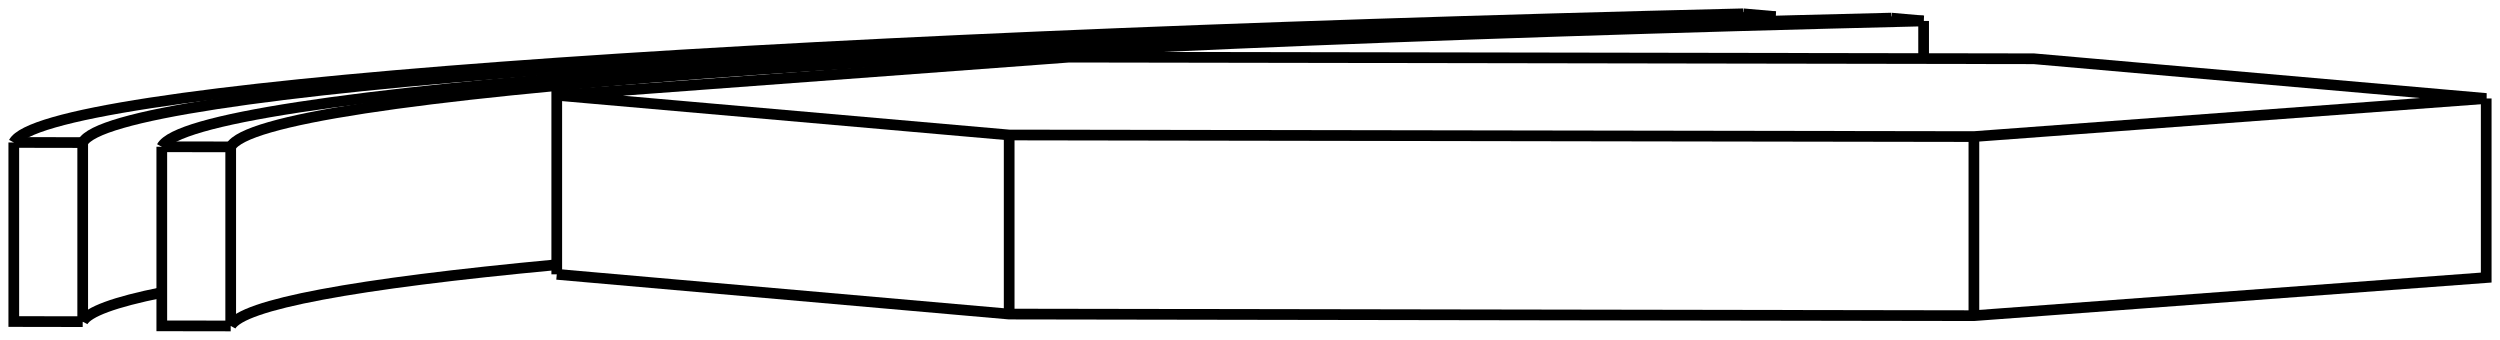
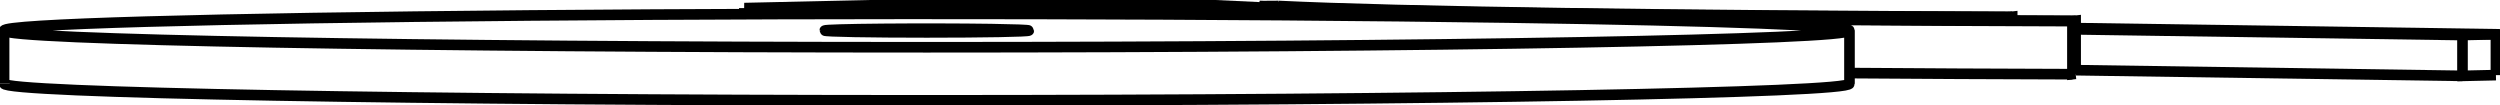
- <svg xmlns="http://www.w3.org/2000/svg" version="1.1" viewBox="-99 -13.187 181.282 24.636" fill="none" stroke="black" stroke-width="0.6%" vector-effect="non-scaling-stroke">
-   <path d="M -58.628 6.706 L -58.628 -6.279 L -25.822 -3.399 L 44.133 -3.283 L 81.282 -6.046 L 48.475 -8.926 L -21.48 -9.043 L -58.628 -6.279" />
-   <path d="M -25.822 9.587 L -25.822 -3.399" />
-   <path d="M -58.628 6.706 L -25.822 9.587 L 44.133 9.703 L 81.282 6.94 L 81.282 -6.046" />
-   <path d="M 44.133 9.703 L 44.133 -3.283" />
-   <path d="M -87.268 -2.545 A 232 10.806 0 0 1 38.143 -11.874" />
-   <path d="M -87.268 -2.545 L -87.268 10.441 L -82.271 10.449" />
-   <path d="M 40.487 -11.668 L 38.143 -11.874" />
-   <path d="M 40.487 -11.668 L 40.487 -8.939" />
-   <path d="M -87.268 -2.545 L -82.271 -2.536 L -82.271 10.449" />
-   <path d="M -82.271 -2.536 A 227 10.573 0 0 1 40.487 -11.668" />
-   <path d="M -58.628 6.007 A 227 10.573 180 0 0 -82.271 10.449" />
-   <path d="M -98 -2.858 A 232 10.806 0 0 1 27.411 -12.187" />
-   <path d="M -98 -2.858 L -98 10.128 L -93.003 10.137" />
-   <path d="M 29.755 -11.981 L 27.411 -12.187" />
-   <path d="M 29.755 -11.981 L 29.755 -11.662" />
-   <path d="M -98 -2.858 L -93.003 -2.849 L -93.003 10.137" />
-   <path d="M -93.003 -2.849 A 227 10.573 0 0 1 29.755 -11.981" />
-   <path d="M -87.268 8.023 A 227 10.573 180 0 0 -93.003 10.137" />
+ <svg xmlns="http://www.w3.org/2000/svg" version="1.1" viewBox="-260.224 -13.241 612.335 25.574" fill="none" stroke="black" stroke-width="0.6%" vector-effect="non-scaling-stroke">
+   <path d="M 48.304 -11.741 L 48.304 -11.427" />
+   <path d="M 231.841 -9.045 A 232 4.202 360 0 1 48.304 -11.741" />
+   <path d="M 231.841 -9.045 L 231.841 -8.211" />
+   <path d="M 52.973 -11.773 L 48.304 -11.741" />
+   <path d="M 231.841 -9.045 L 232.627 -9.134 L 232.627 -8.208" />
+   <path d="M 232.627 -9.134 A 227 4.112 360 0 1 52.973 -11.773" />
+   <path d="M 63.845 -10.763 L 63.845 -9.455" />
+   <path d="M 247.383 -8.067 A 232 4.202 360 0 1 63.845 -10.763" />
+   <path d="M 247.383 -8.067 L 247.383 4.931 L 248.169 4.841" />
+   <path d="M 192.776 4.658 A 232 4.202 180 0 0 247.383 4.931" />
+   <path d="M 68.515 -10.796 L 63.845 -10.763" />
+   <path d="M 247.383 -8.067 L 248.169 -8.156 L 248.169 4.841" />
+   <path d="M 248.169 -8.156 A 227 4.112 360 0 1 68.515 -10.796" />
+   <path d="M 60.346 -9.484 L 60.346 -10.858 L 35.311 -12.042 L -33.819 -12.241 L -77.914 -11.256 L -52.878 -10.072 L 16.251 -9.873 L 60.346 -10.858" />
+   <path d="M -77.914 -9.771 L -77.914 -11.256" />
+   <path d="M -52.878 -9.836 L -52.878 -10.072" />
+   <path d="M 16.251 -9.752 L 16.251 -9.873" />
+   <path d="M 351.111 5.157 L 342.922 5.34 L 342.922 -4.658 L 248.169 -6.05" />
+   <path d="M 248.169 3.948 L 342.922 5.34" />
+   <path d="M 351.111 -4.841 L 342.922 -4.658" />
+   <path d="M 351.111 5.157 L 351.111 -4.841 L 248.169 -6.353" />
+   <path d="M -259.224 7.24 A 226 4.093 180 1 0 192.776 7.24 L 192.776 -5.758 A 226 4.093 360 0 1 -259.224 -5.758 A 226 4.093 360 0 1 109.138 -8.937 A 226 4.093 360 0 1 192.776 -5.758" />
+   <path d="M -17.476 -6.11 A 25 0.453 360 0 1 -8.224 -5.758 A 25 0.453 360 0 1 -58.224 -5.758 A 25 0.453 360 0 1 -17.476 -6.11 Z" />
+   <path d="M -259.224 7.24 L -259.224 -5.758" />
</svg>
